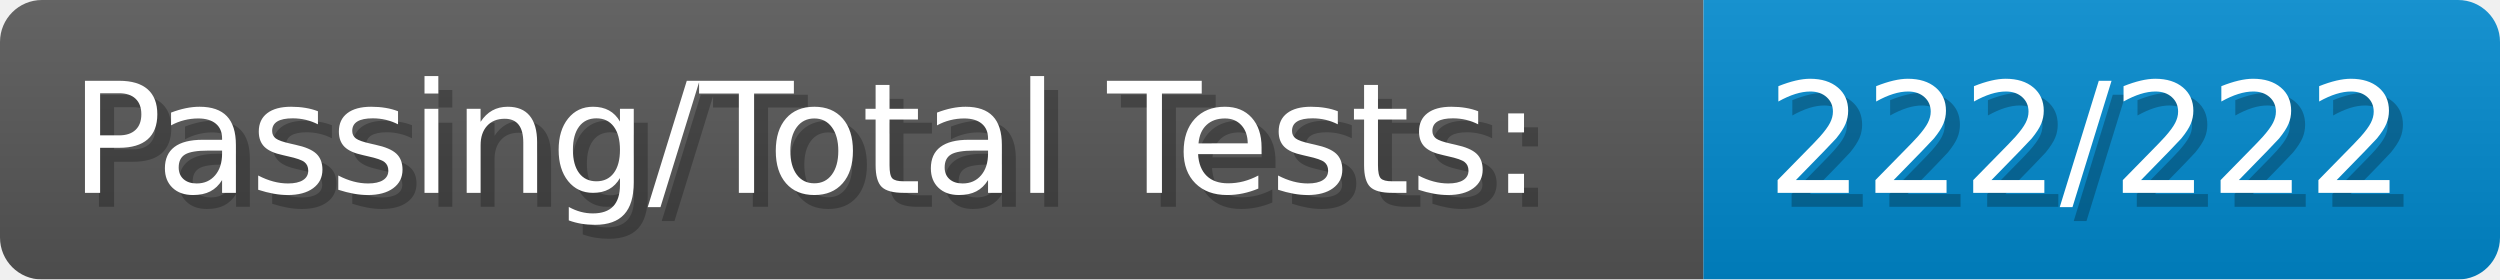
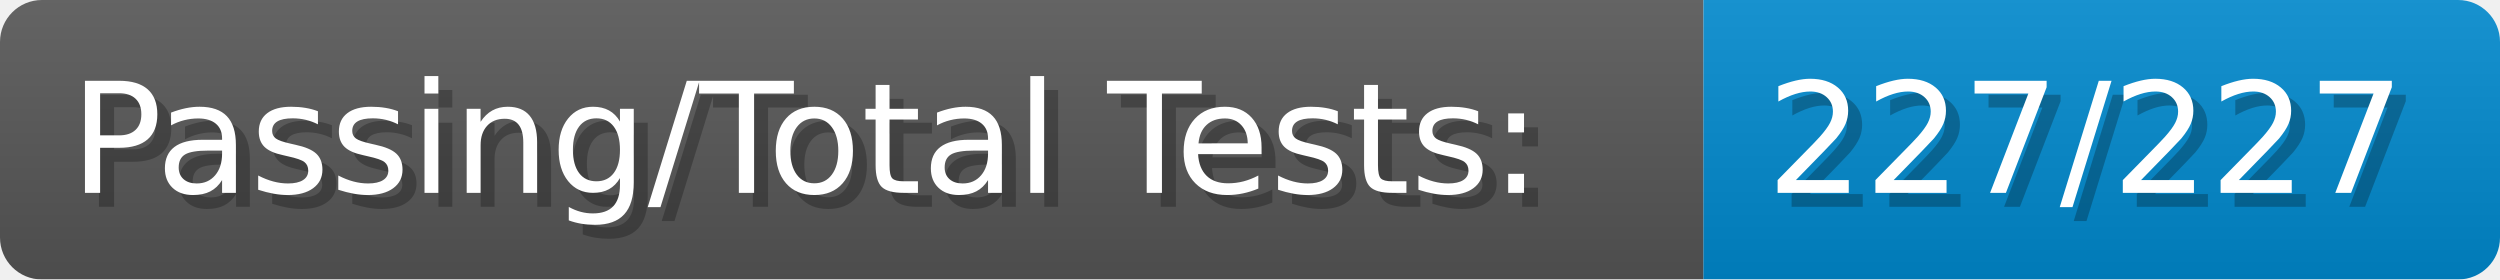
- <svg xmlns="http://www.w3.org/2000/svg" width="268.35" height="30" viewBox="0 0 1789 200" role="img" aria-label="Passing/Total Tests:: 222/222">
+ <svg xmlns="http://www.w3.org/2000/svg" width="268.35" height="30" viewBox="0 0 1789 200" role="img" aria-label="Passing/Total Tests:: 227/227">
  <linearGradient id="a" x2="0" y2="100%">
    <stop offset="0" stop-opacity=".1" stop-color="#EEE" />
    <stop offset="1" stop-opacity=".1" />
  </linearGradient>
  <mask id="m">
    <rect width="1789" height="200" rx="30" fill="#FFF" />
  </mask>
  <g mask="url(#m)">
    <rect width="1219" height="200" fill="#555" />
    <rect width="570" height="200" fill="#08C" x="1219" />
    <rect width="1789" height="200" fill="url(#a)" />
  </g>
  <g aria-hidden="true" fill="#fff" text-anchor="start" font-family="Verdana,DejaVu Sans,sans-serif" font-size="110">
    <text x="60" y="148" textLength="1119" fill="#000" opacity="0.25">Passing/Total Tests:</text>
    <text x="50" y="138" textLength="1119">Passing/Total Tests:</text>
-     <text x="1274" y="148" textLength="470" fill="#000" opacity="0.25">222/222</text>
-     <text x="1264" y="138" textLength="470">222/222</text>
+     <text x="1274" y="148" textLength="470" fill="#000" opacity="0.25">227/227</text>
+     <text x="1264" y="138" textLength="470">227/227</text>
  </g>
</svg>
